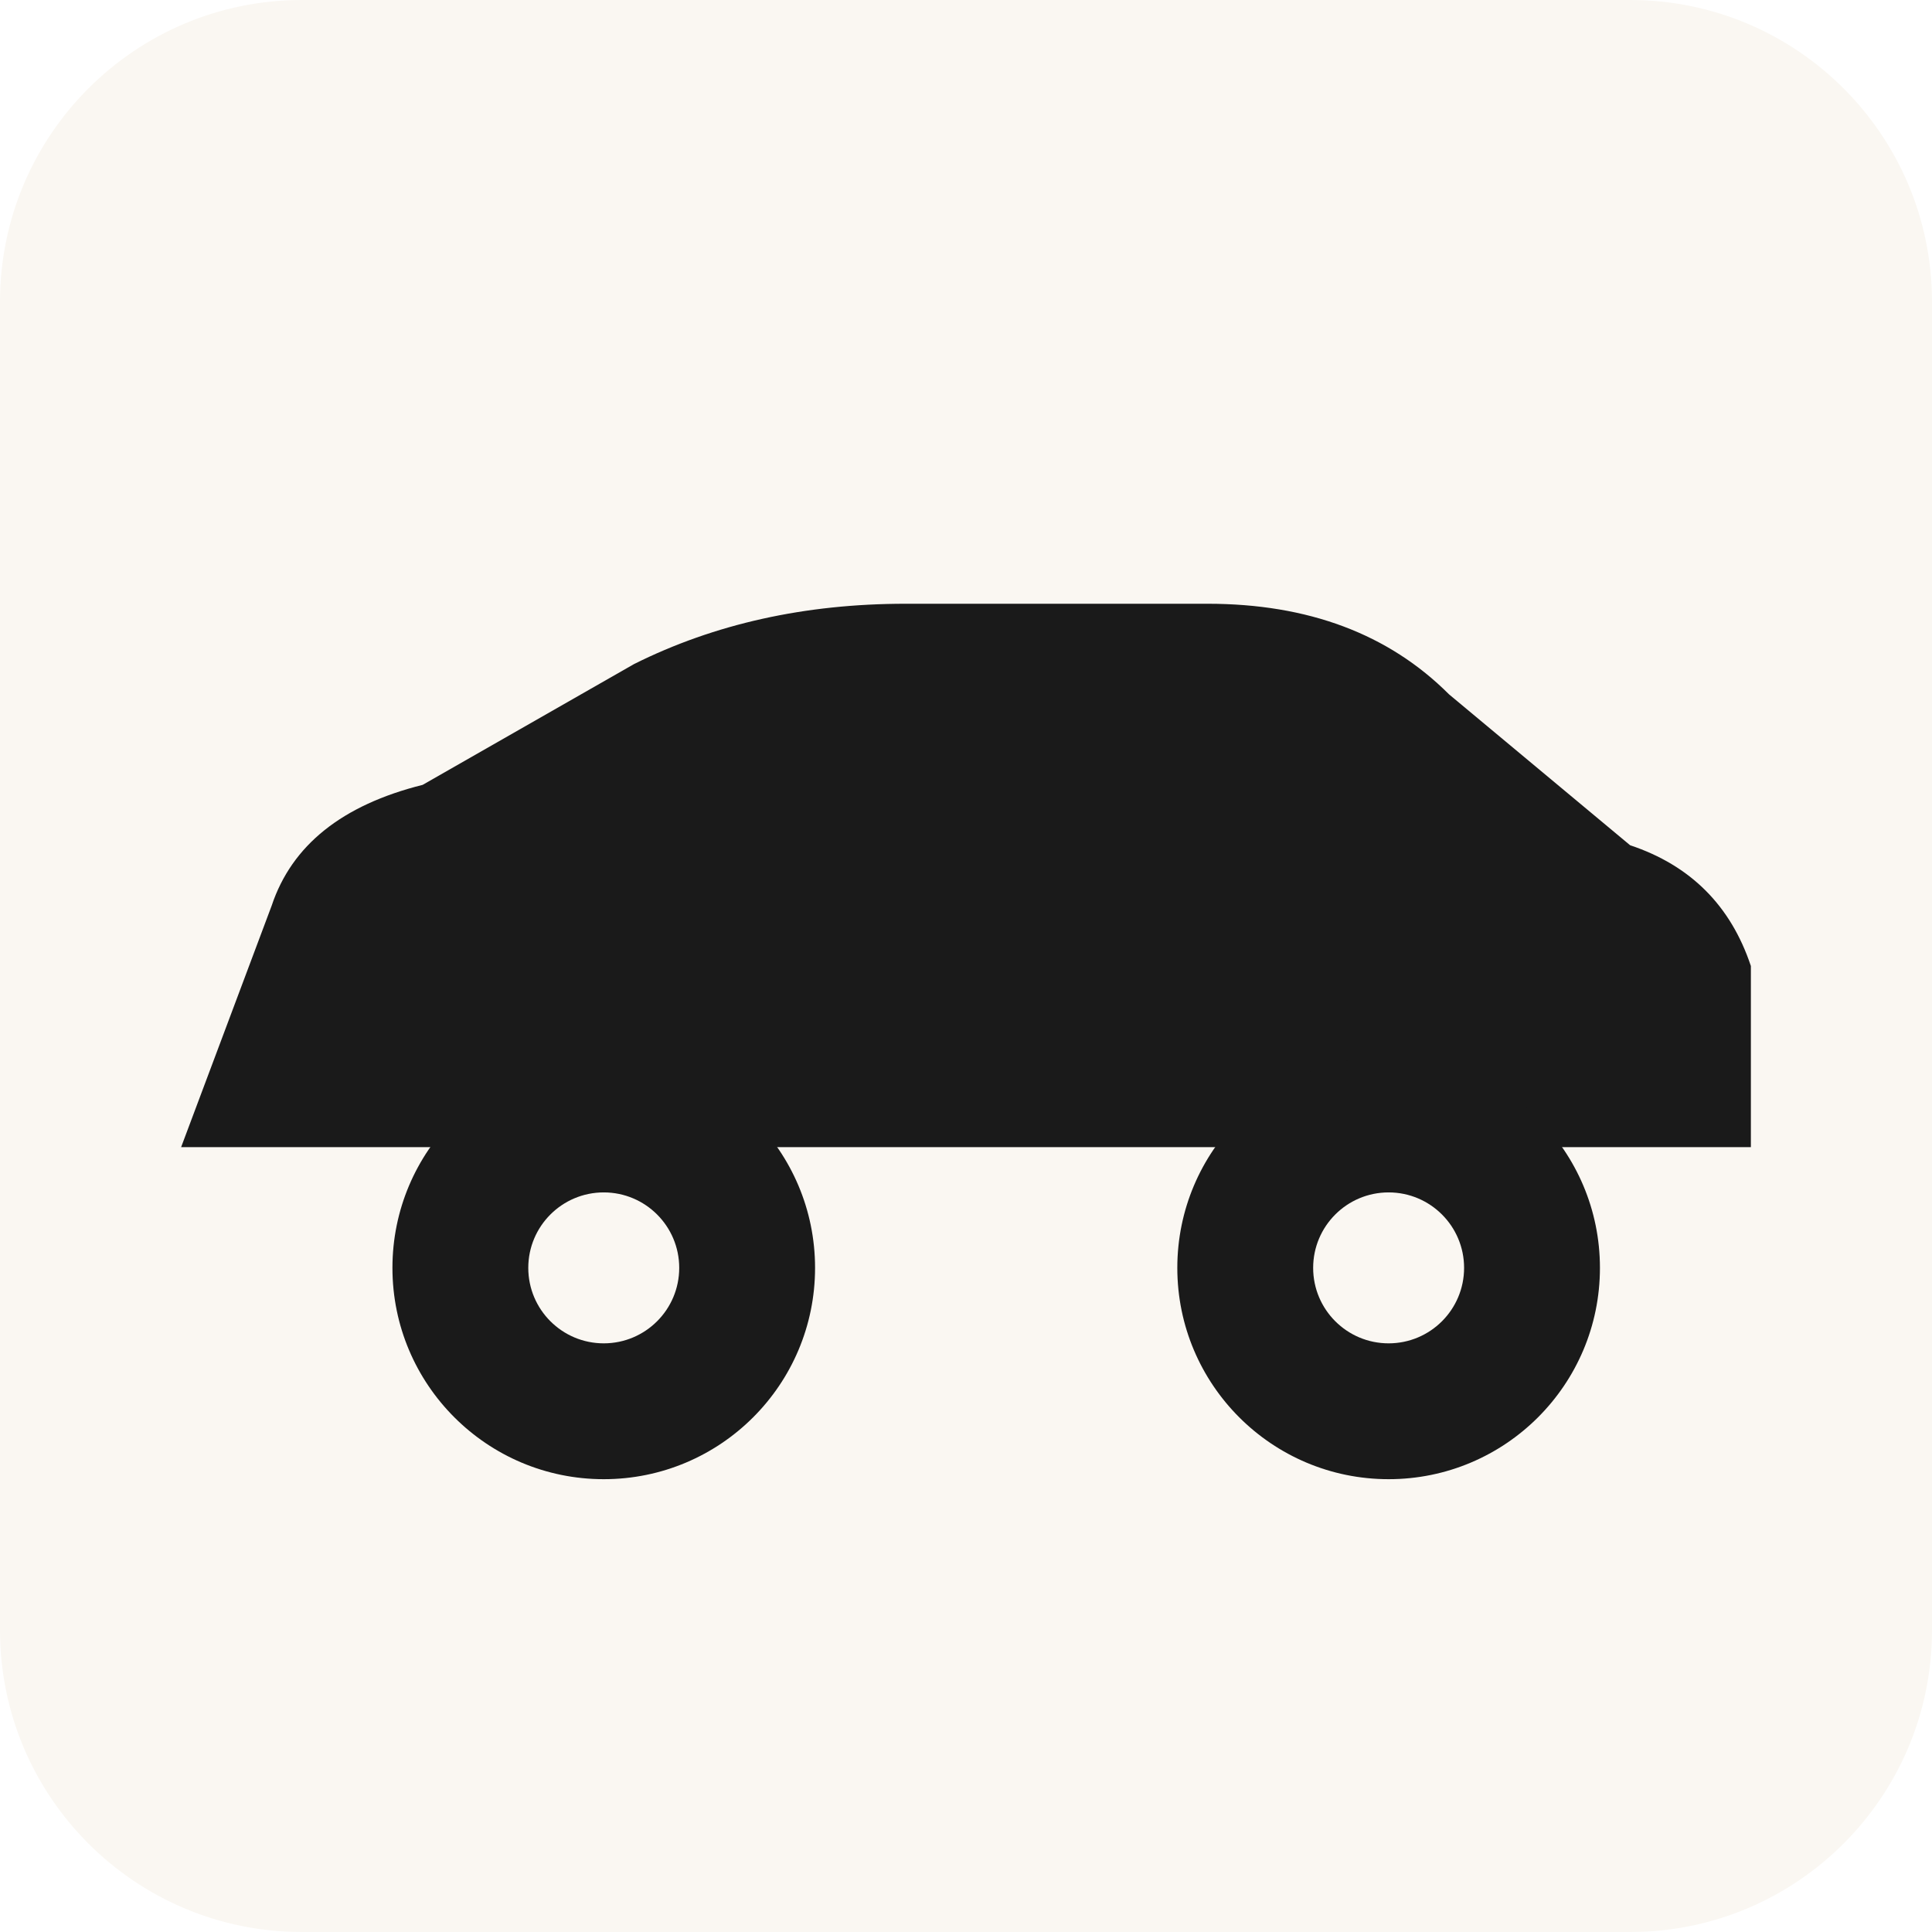
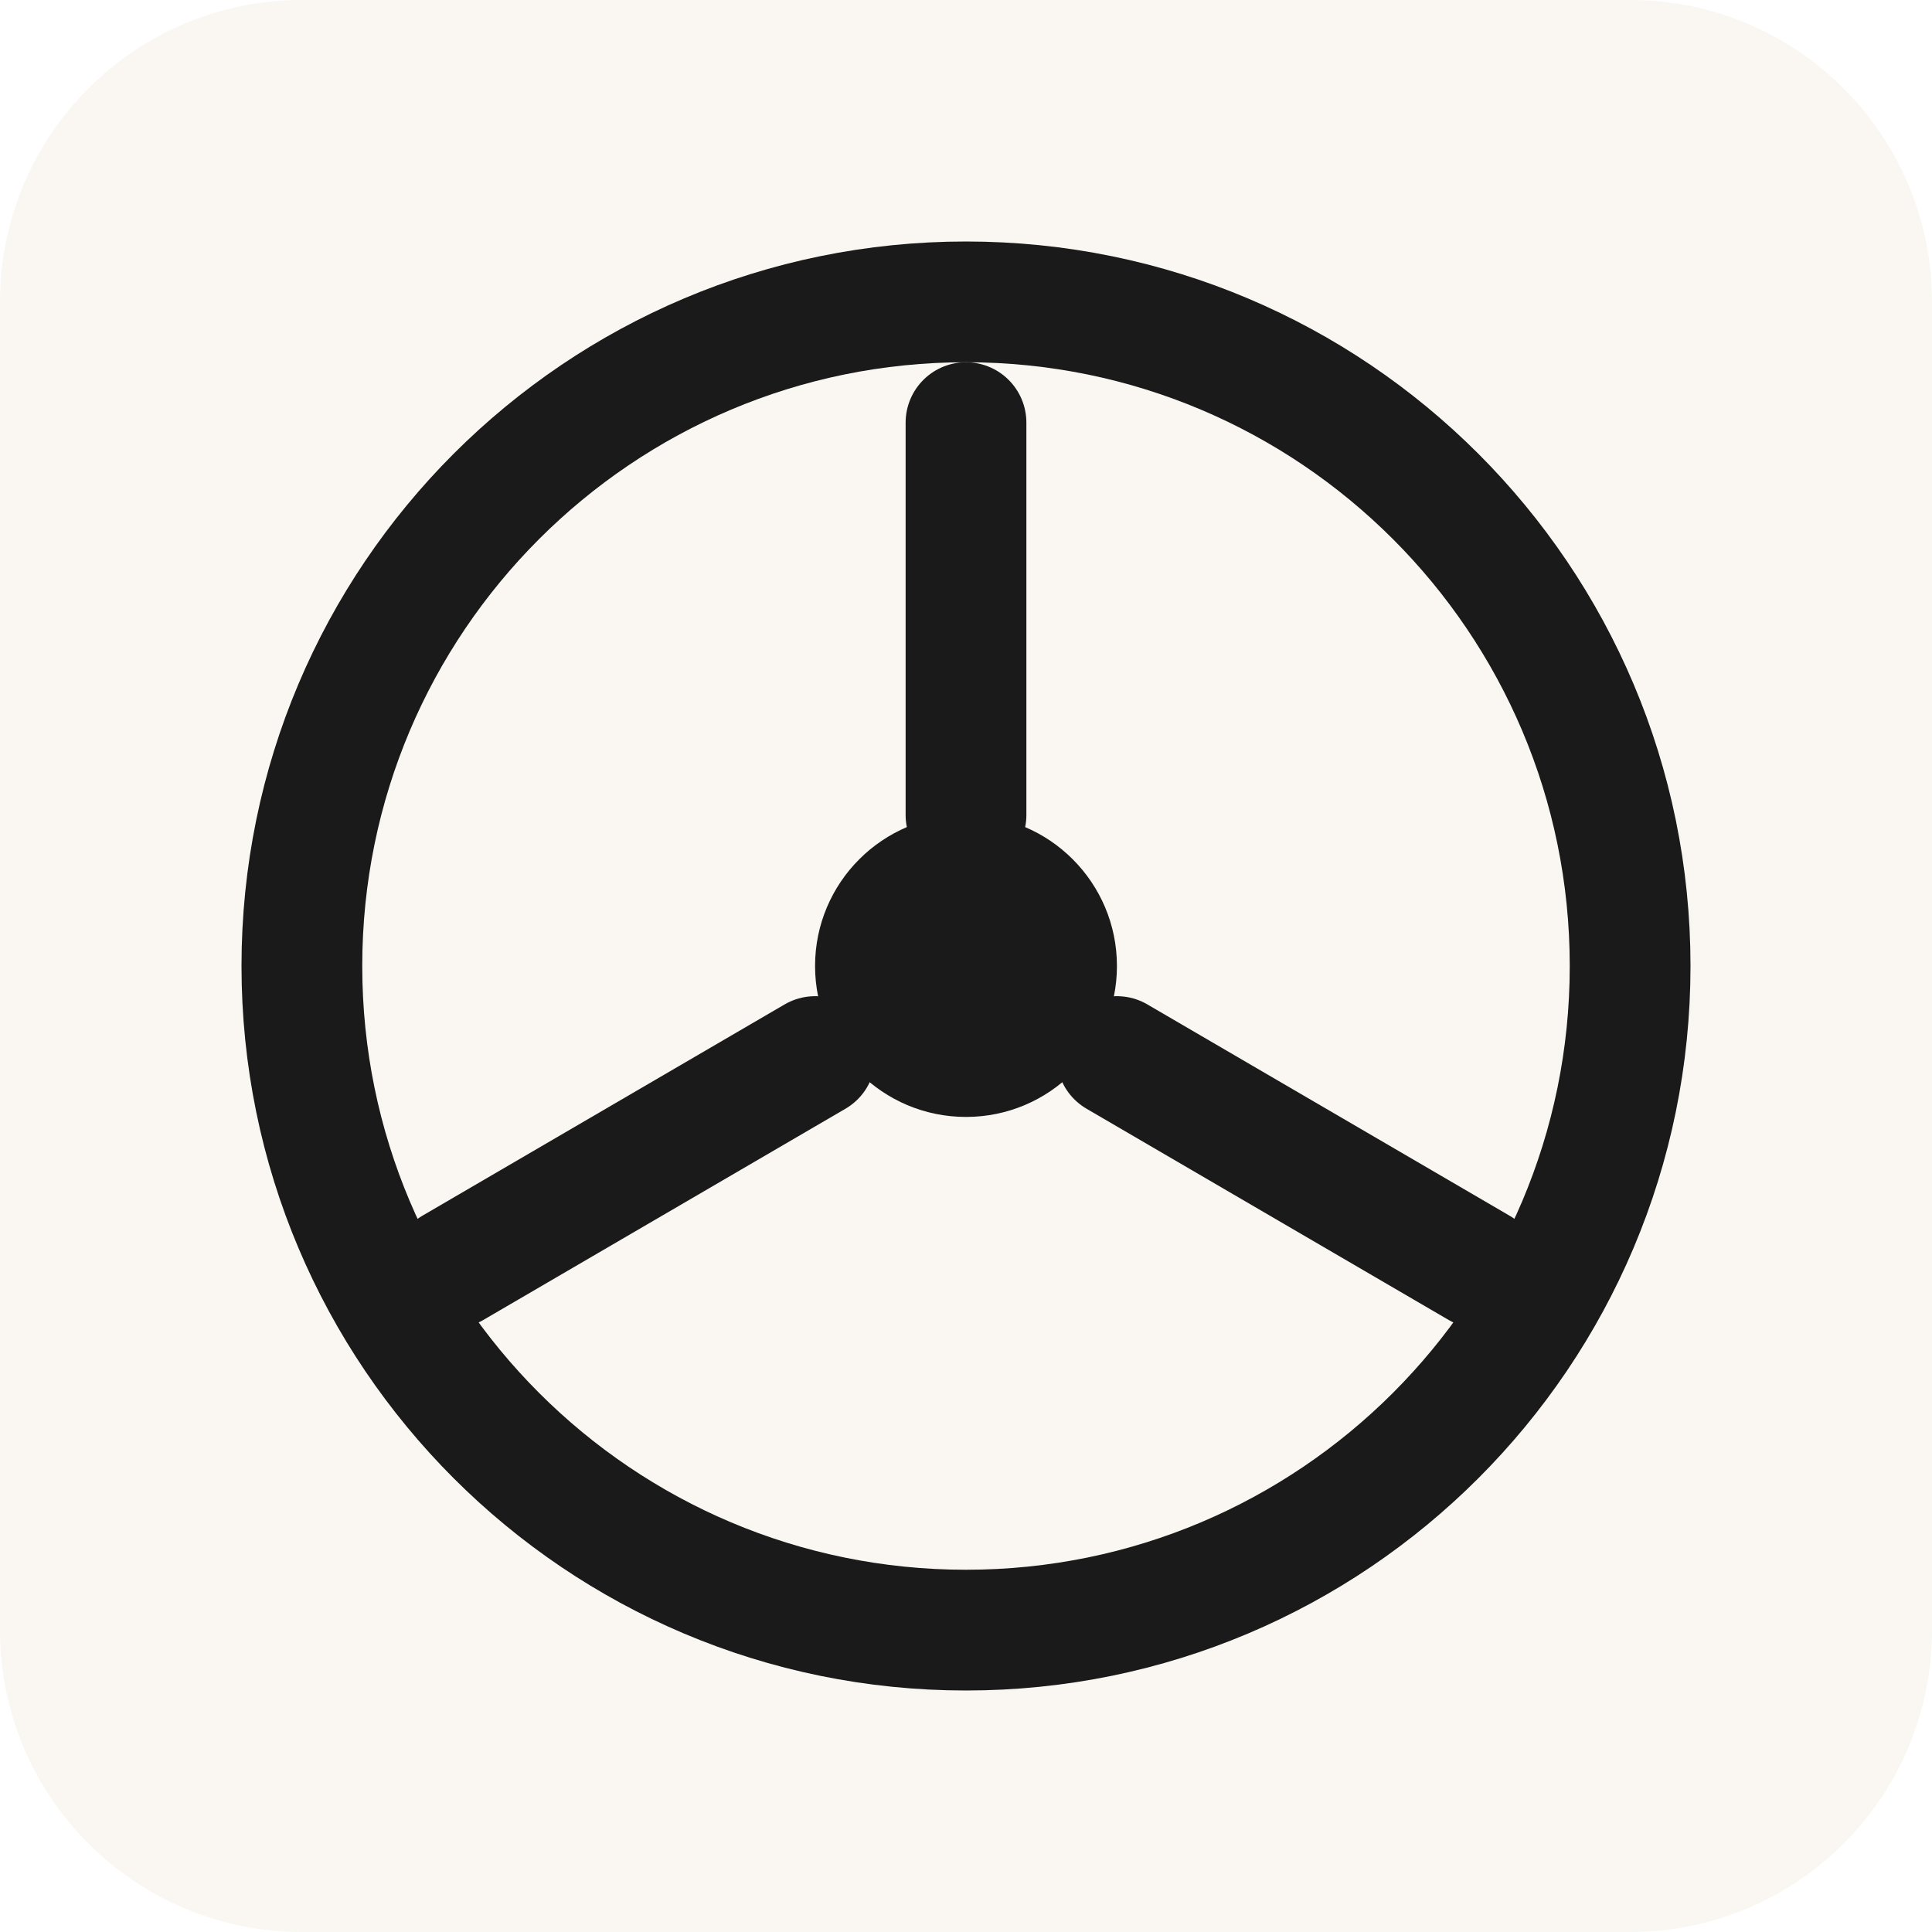
<svg xmlns="http://www.w3.org/2000/svg" viewBox="0 0 64 64">
  <rect width="64" height="64" rx="10" fill="#FAF7F2" />
-   <path d="M 6 38            L 9 30            Q 10 27 14 26            L 21 22            Q 25 20 30 20            L 40 20            Q 45 20 48 23            L 54 28            Q 57 29 58 32            L 58 38            Z" fill="#1A1A1A" />
-   <circle cx="20" cy="42" r="7" fill="#1A1A1A" />
-   <circle cx="46" cy="42" r="7" fill="#1A1A1A" />
-   <circle cx="20" cy="42" r="2.5" fill="#FAF7F2" />
-   <circle cx="46" cy="42" r="2.5" fill="#FAF7F2" />
+   <circle cx="32" cy="32" r="22" fill="none" stroke="#1A1A1A" stroke-width="4" />
+   <line x1="32" y1="14" x2="32" y2="27" stroke="#1A1A1A" stroke-width="4" stroke-linecap="round" />
+   <line x1="49" y1="42" x2="37" y2="35" stroke="#1A1A1A" stroke-width="4" stroke-linecap="round" />
+   <line x1="15" y1="42" x2="27" y2="35" stroke="#1A1A1A" stroke-width="4" stroke-linecap="round" />
+   <circle cx="32" cy="32" r="5" fill="#1A1A1A" />
</svg>
